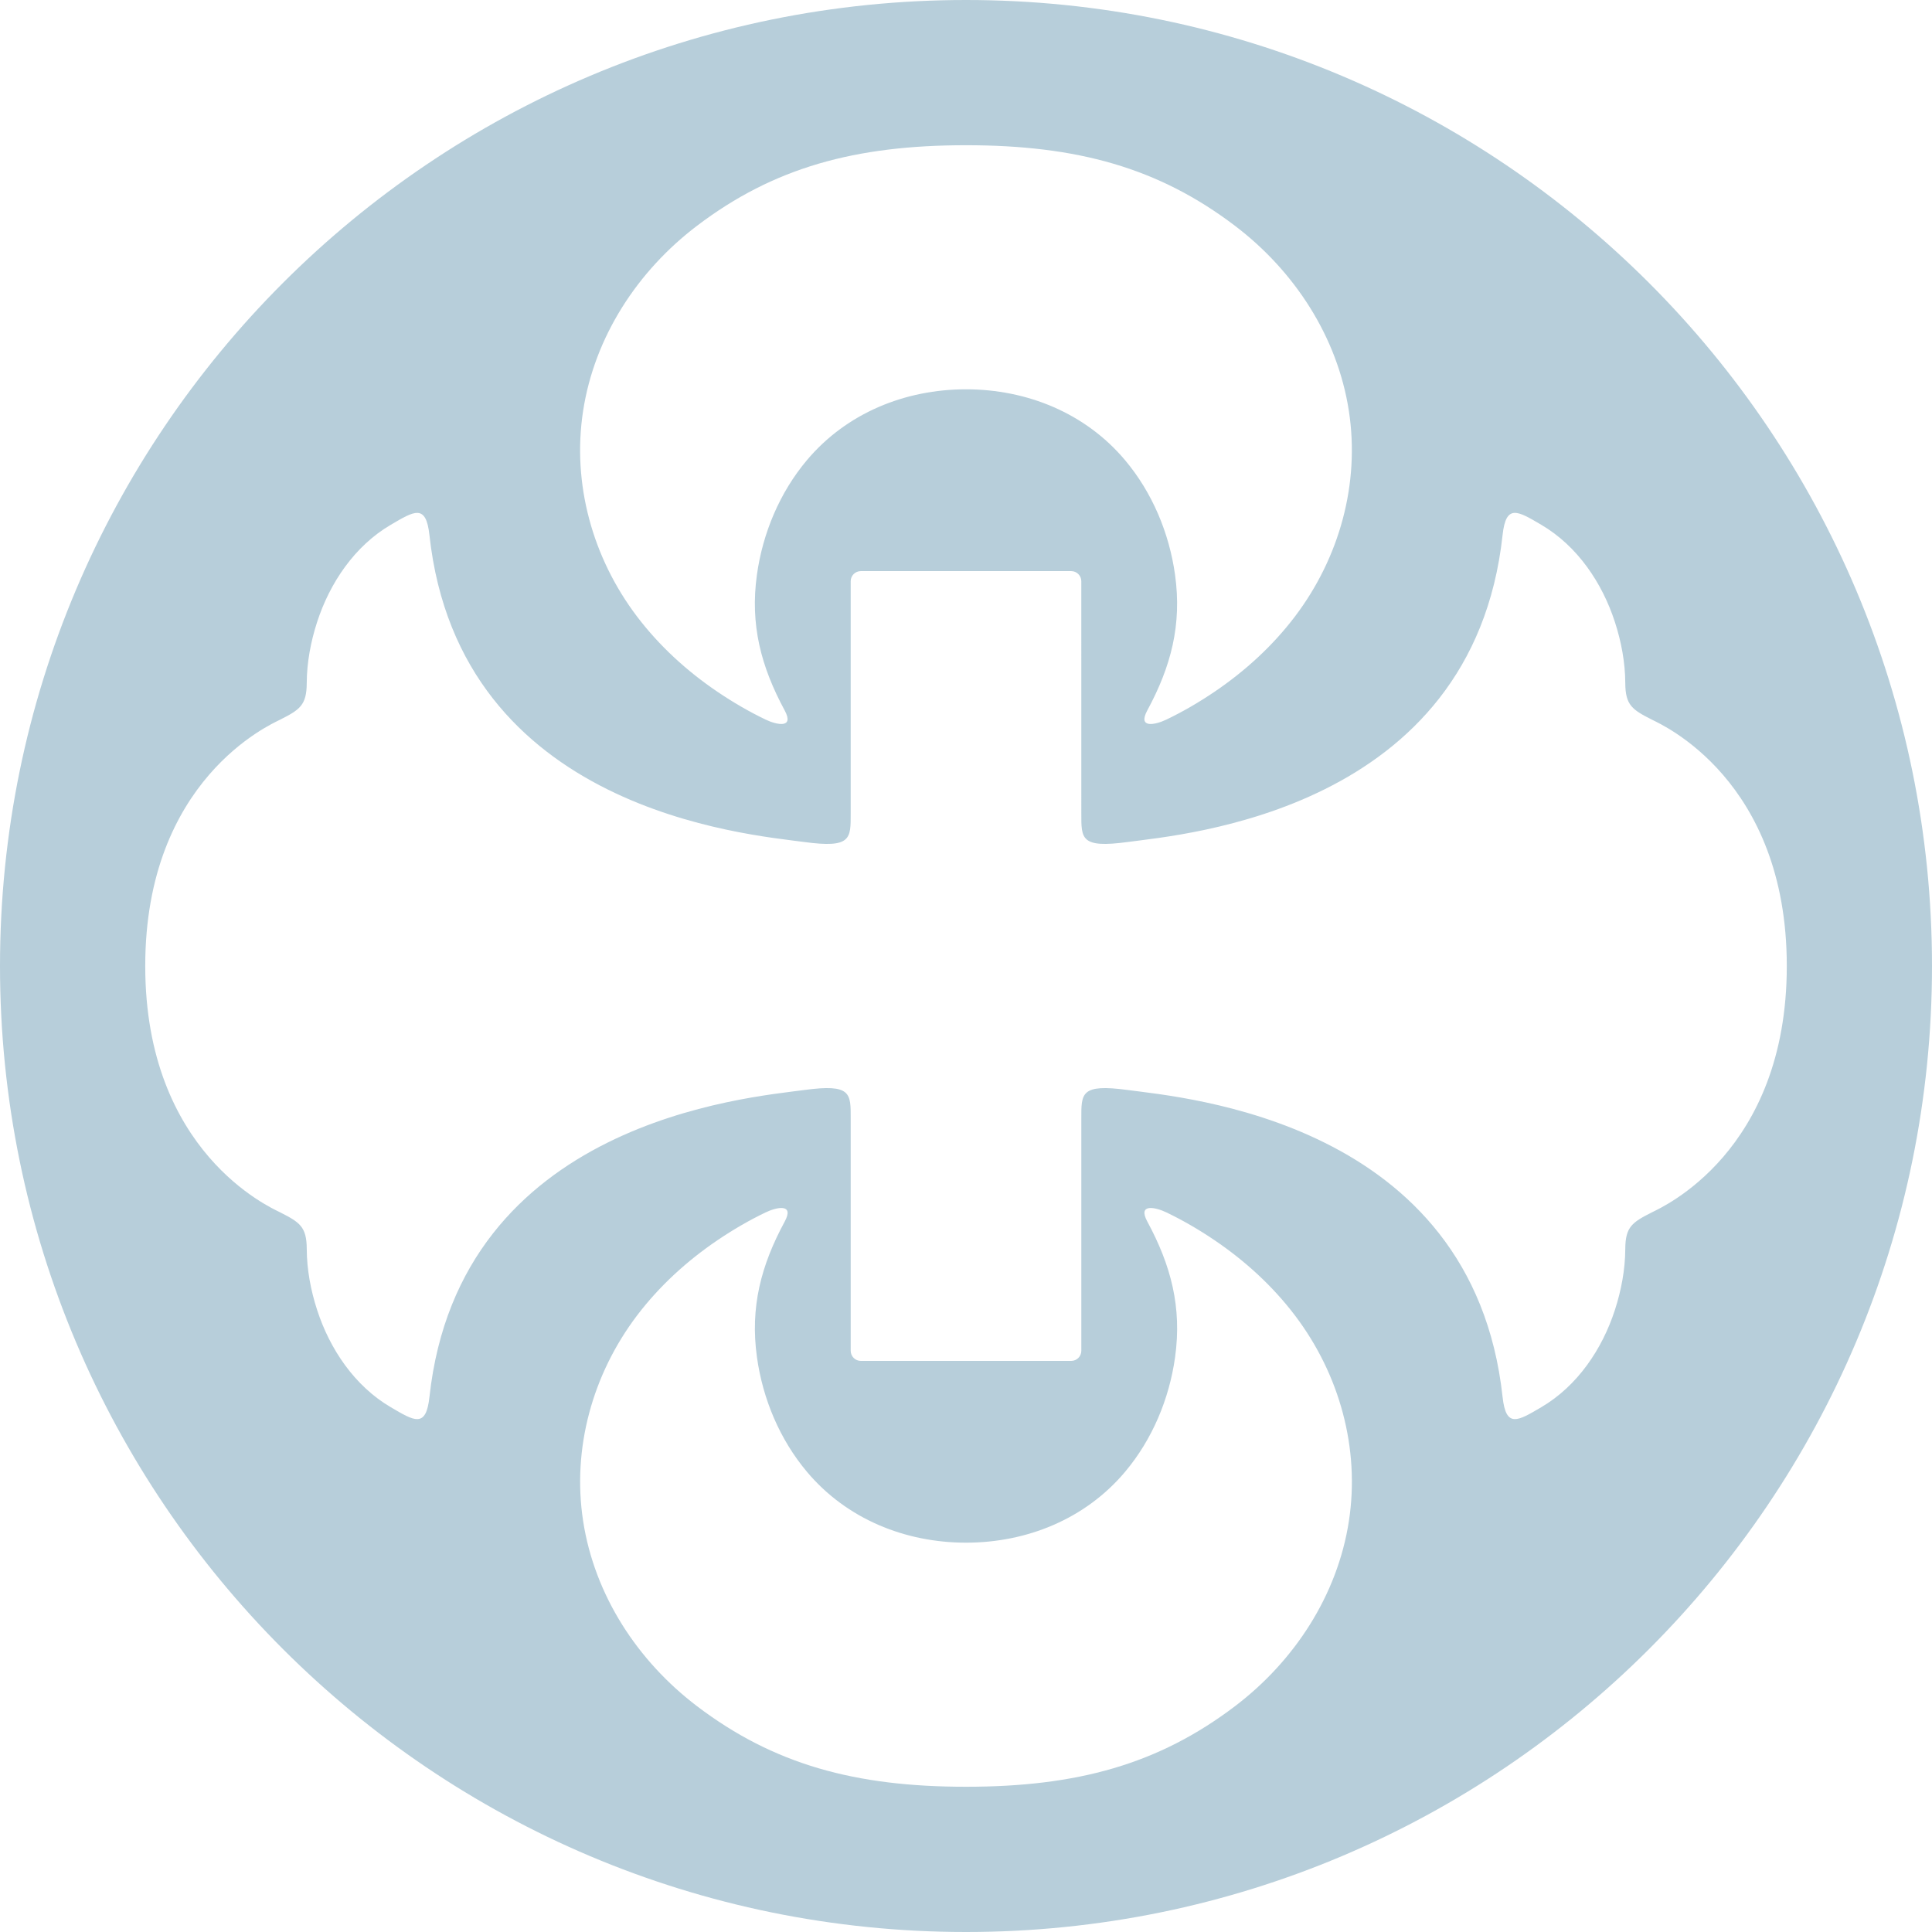
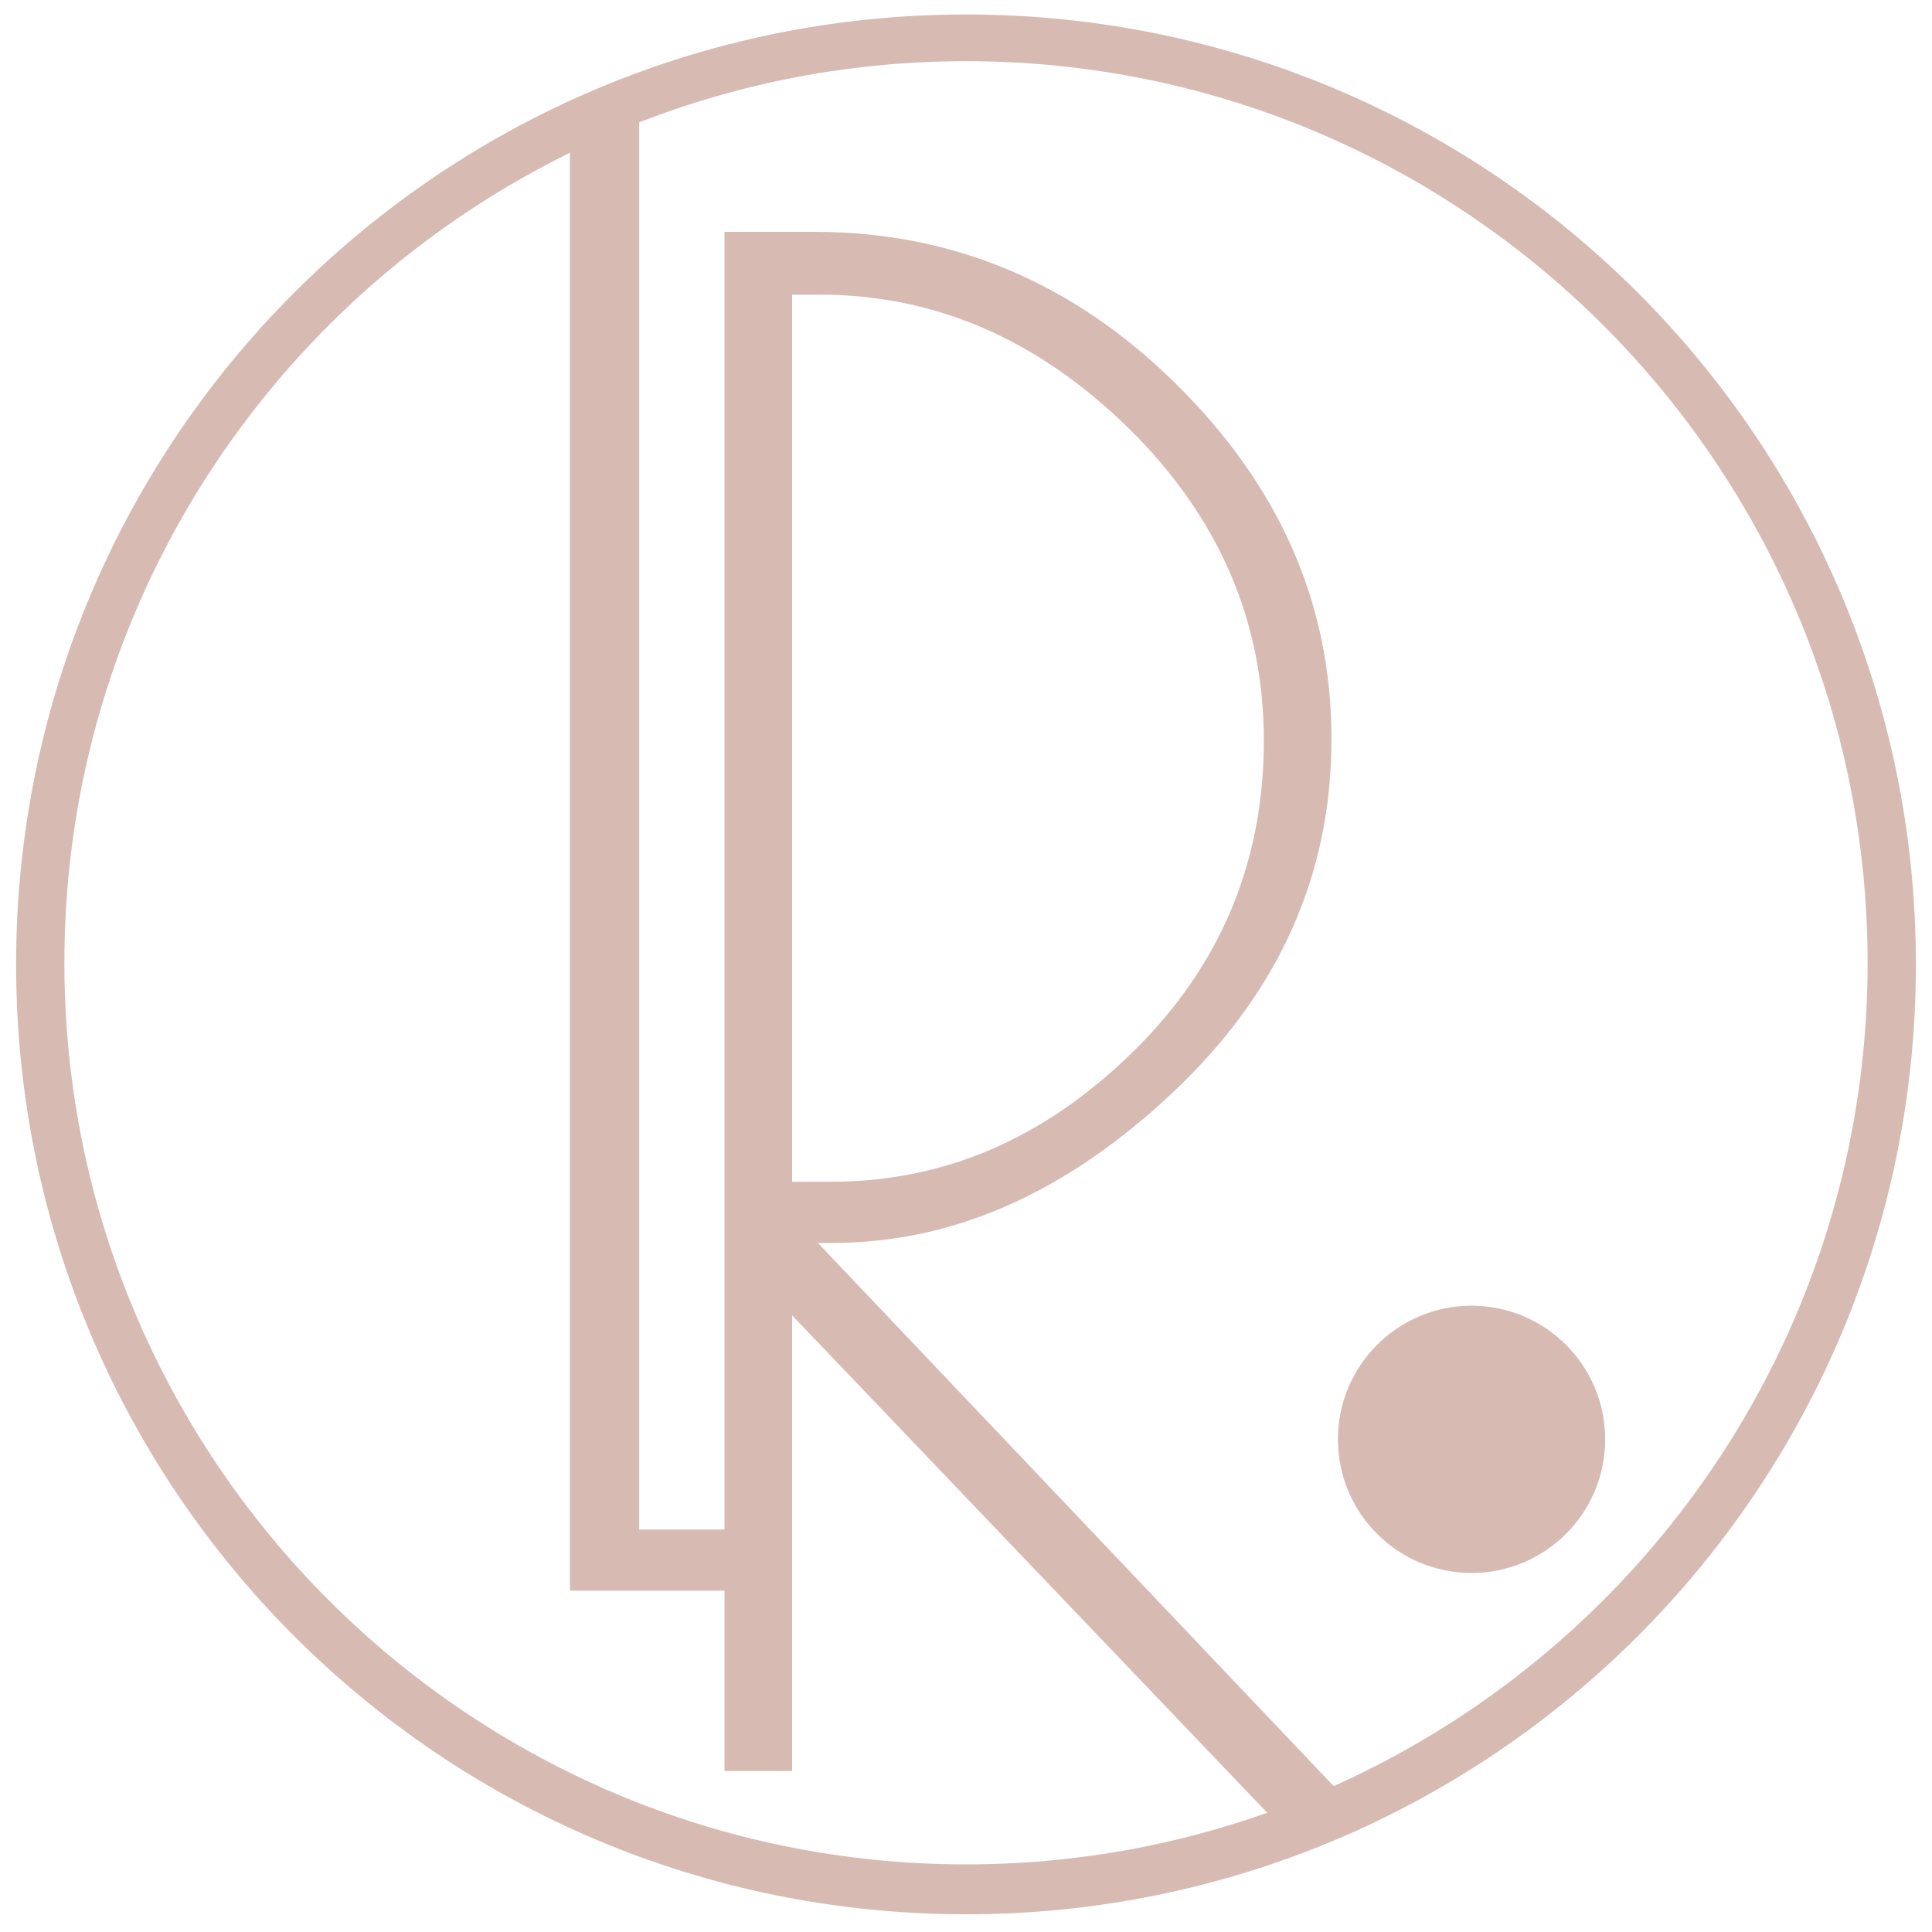
- <svg xmlns="http://www.w3.org/2000/svg" version="1.1" x="0px" y="0px" viewBox="0 0 120 120" enable-background="new 0 0 120 120" xml:space="preserve">
+ <svg xmlns="http://www.w3.org/2000/svg" version="1.1" id="レイヤー_1" x="0px" y="0px" viewBox="0 0 120 120" style="enable-background:new 0 0 120 120;" xml:space="preserve">
+   <style type="text/css">
+ 	.st0{opacity:0.8;}
+ 	.st1{fill:#CDAAA0;}
+ </style>
  <g id="bg">
</g>
-   <g id="contants">
-     <path fill="#B7CEDA" d="M120,60c0,33.137-26.863,60-60,60S0,93.137,0,60S26.863,0,60,0S120,26.863,120,60z M60,24.181   c3.786,0,7.416,1.474,9.876,4.397c1.692,2.011,2.748,4.531,3.109,7.127c0.431,3.097-0.251,5.694-1.724,8.419   c-0.623,1.153,0.515,0.892,1.18,0.573c1.035-0.496,2.034-1.08,2.985-1.723c1.904-1.288,3.625-2.859,5.014-4.693   c2.751-3.633,4.037-8.238,3.34-12.761c-0.711-4.614-3.39-8.7-7.081-11.501c-4.753-3.607-9.81-4.999-16.7-4.999   s-11.947,1.392-16.7,4.999c-3.692,2.802-6.37,6.887-7.081,11.501c-0.697,4.523,0.589,9.129,3.34,12.761   c1.389,1.835,3.11,3.406,5.014,4.693c0.951,0.643,1.95,1.226,2.985,1.723c0.665,0.319,1.803,0.579,1.18-0.573   c-1.472-2.726-2.154-5.323-1.724-8.419c0.361-2.596,1.417-5.116,3.109-7.127C52.584,25.655,56.214,24.181,60,24.181z    M50.124,91.421c-1.692-2.011-2.748-4.531-3.109-7.127c-0.431-3.097,0.251-5.694,1.724-8.419c0.623-1.153-0.515-0.892-1.18-0.573   c-1.035,0.496-2.034,1.08-2.985,1.723c-1.904,1.288-3.625,2.859-5.014,4.693c-2.751,3.633-4.037,8.238-3.34,12.761   c0.711,4.614,3.39,8.7,7.081,11.501c4.753,3.607,9.81,4.999,16.7,4.999s11.947-1.392,16.7-4.999   c3.692-2.802,6.37-6.887,7.081-11.501c0.697-4.523-0.589-9.129-3.34-12.761c-1.389-1.835-3.11-3.406-5.014-4.693   c-0.951-0.643-1.95-1.226-2.985-1.723c-0.665-0.319-1.803-0.579-1.18,0.573c1.472,2.726,2.154,5.323,1.724,8.419   c-0.361,2.596-1.417,5.116-3.109,7.127c-2.46,2.923-6.09,4.397-9.876,4.397S52.584,94.345,50.124,91.421z M67.162,36.1   c0-0.345-0.282-0.627-0.627-0.627h-13.07c-0.345,0-0.627,0.282-0.627,0.627c0,0,0,13.626,0,14.401c0,1.588,0.06,2.198-2.891,1.797   c-3.468-0.472-21.409-1.921-23.274-19.064c-0.213-1.954-0.932-1.501-2.402-0.638c-2.245,1.317-3.785,3.607-4.574,6.038   c-0.394,1.215-0.639,2.511-0.645,3.791c-0.006,1.387-0.436,1.659-1.675,2.286C16.801,45.002,9.021,48.432,9.021,60   s7.78,14.998,8.357,15.29c1.238,0.627,1.669,0.899,1.675,2.286c0.005,1.28,0.25,2.576,0.645,3.791   c0.789,2.431,2.329,4.721,4.574,6.038c1.47,0.863,2.19,1.316,2.402-0.638c1.866-17.143,19.806-18.592,23.274-19.064   c2.951-0.402,2.891,0.208,2.891,1.797c0,0.776,0,14.401,0,14.401c0,0.345,0.282,0.627,0.627,0.627h13.07   c0.345,0,0.627-0.282,0.627-0.627c0,0,0-13.626,0-14.401c0-1.588-0.06-2.198,2.891-1.797c3.468,0.472,21.409,1.921,23.274,19.064   c0.213,1.954,0.932,1.501,2.402,0.638c2.245-1.317,3.785-3.607,4.574-6.038c0.394-1.215,0.639-2.511,0.645-3.791   c0.006-1.387,0.436-1.659,1.675-2.286c0.577-0.292,8.357-3.722,8.357-15.29s-7.78-14.998-8.357-15.29   c-1.238-0.627-1.669-0.899-1.675-2.286c-0.005-1.28-0.25-2.576-0.645-3.791c-0.789-2.431-2.329-4.721-4.574-6.038   c-1.47-0.863-2.19-1.316-2.402,0.638c-1.866,17.143-19.806,18.592-23.274,19.064c-2.951,0.402-2.891-0.208-2.891-1.797   C67.162,49.726,67.162,36.1,67.162,36.1z" />
+   <g class="st0">
+     <g>
+       <path class="st1" d="M39.7,6.8V95h6.6v3.8H35.4v-92C35.4,6.8,39.7,6.8,39.7,6.8z" />
+       <path class="st1" d="M45,14.4h5.6c8.5,0,16,3.1,22.4,9.4s9.7,13.6,9.7,22.1s-3.3,15.8-9.9,22s-13.6,9.3-21.1,9.3h-0.9l33.9,35.7    H79L49.2,81.7V110H45V14.4z M49.2,73.4h2.4c7.1,0,13.3-2.7,18.8-8.1s8.1-11.9,8.1-19.3s-2.8-13.9-8.4-19.4s-12-8.3-19.2-8.3h-1.7    C49.2,18.3,49.2,73.4,49.2,73.4z" />
+     </g>
+     <path class="st1" d="M60,3.8c30.9,0,56,25.1,56,56s-25.1,56-56,56S4,90.7,4,59.8S29.1,3.8,60,3.8 M60,0.9c-32.6,0-59,26.4-59,59   s26.4,59,59,59s59-26.4,59-59S92.6,0.9,60,0.9L60,0.9z" />
+     <circle class="st1" cx="91.4" cy="89.4" r="8.3" />
  </g>
</svg>
